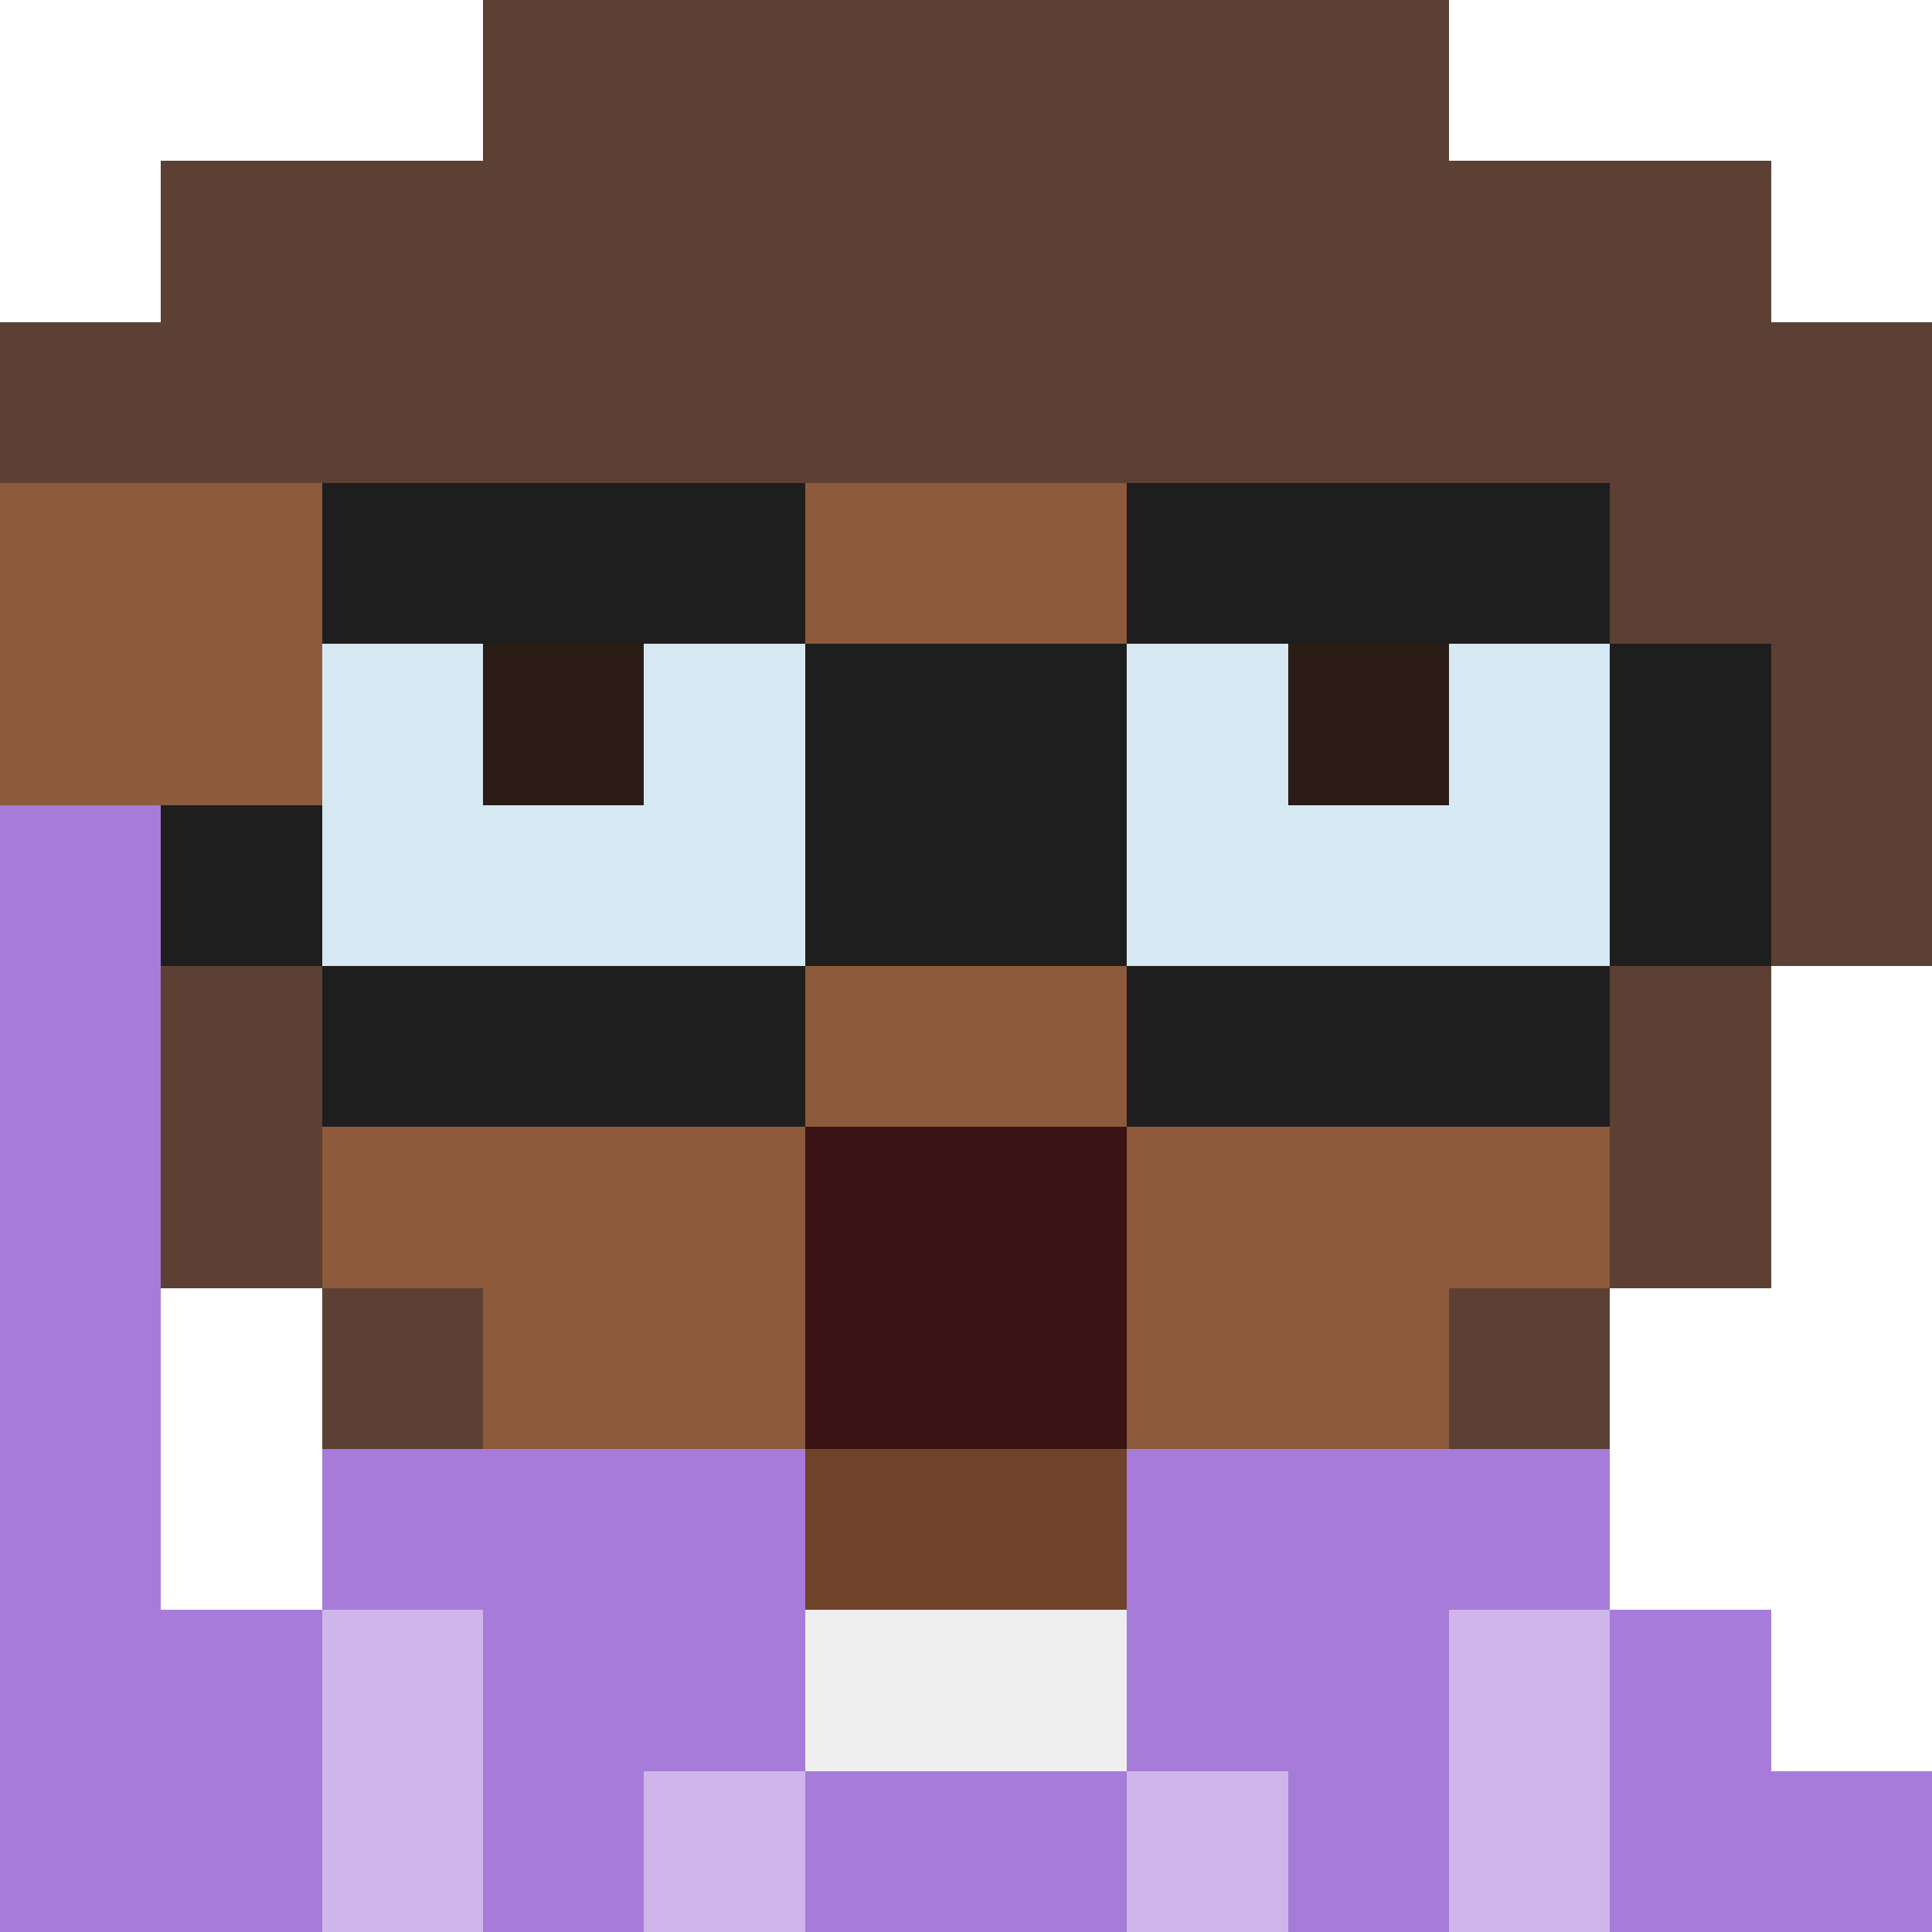
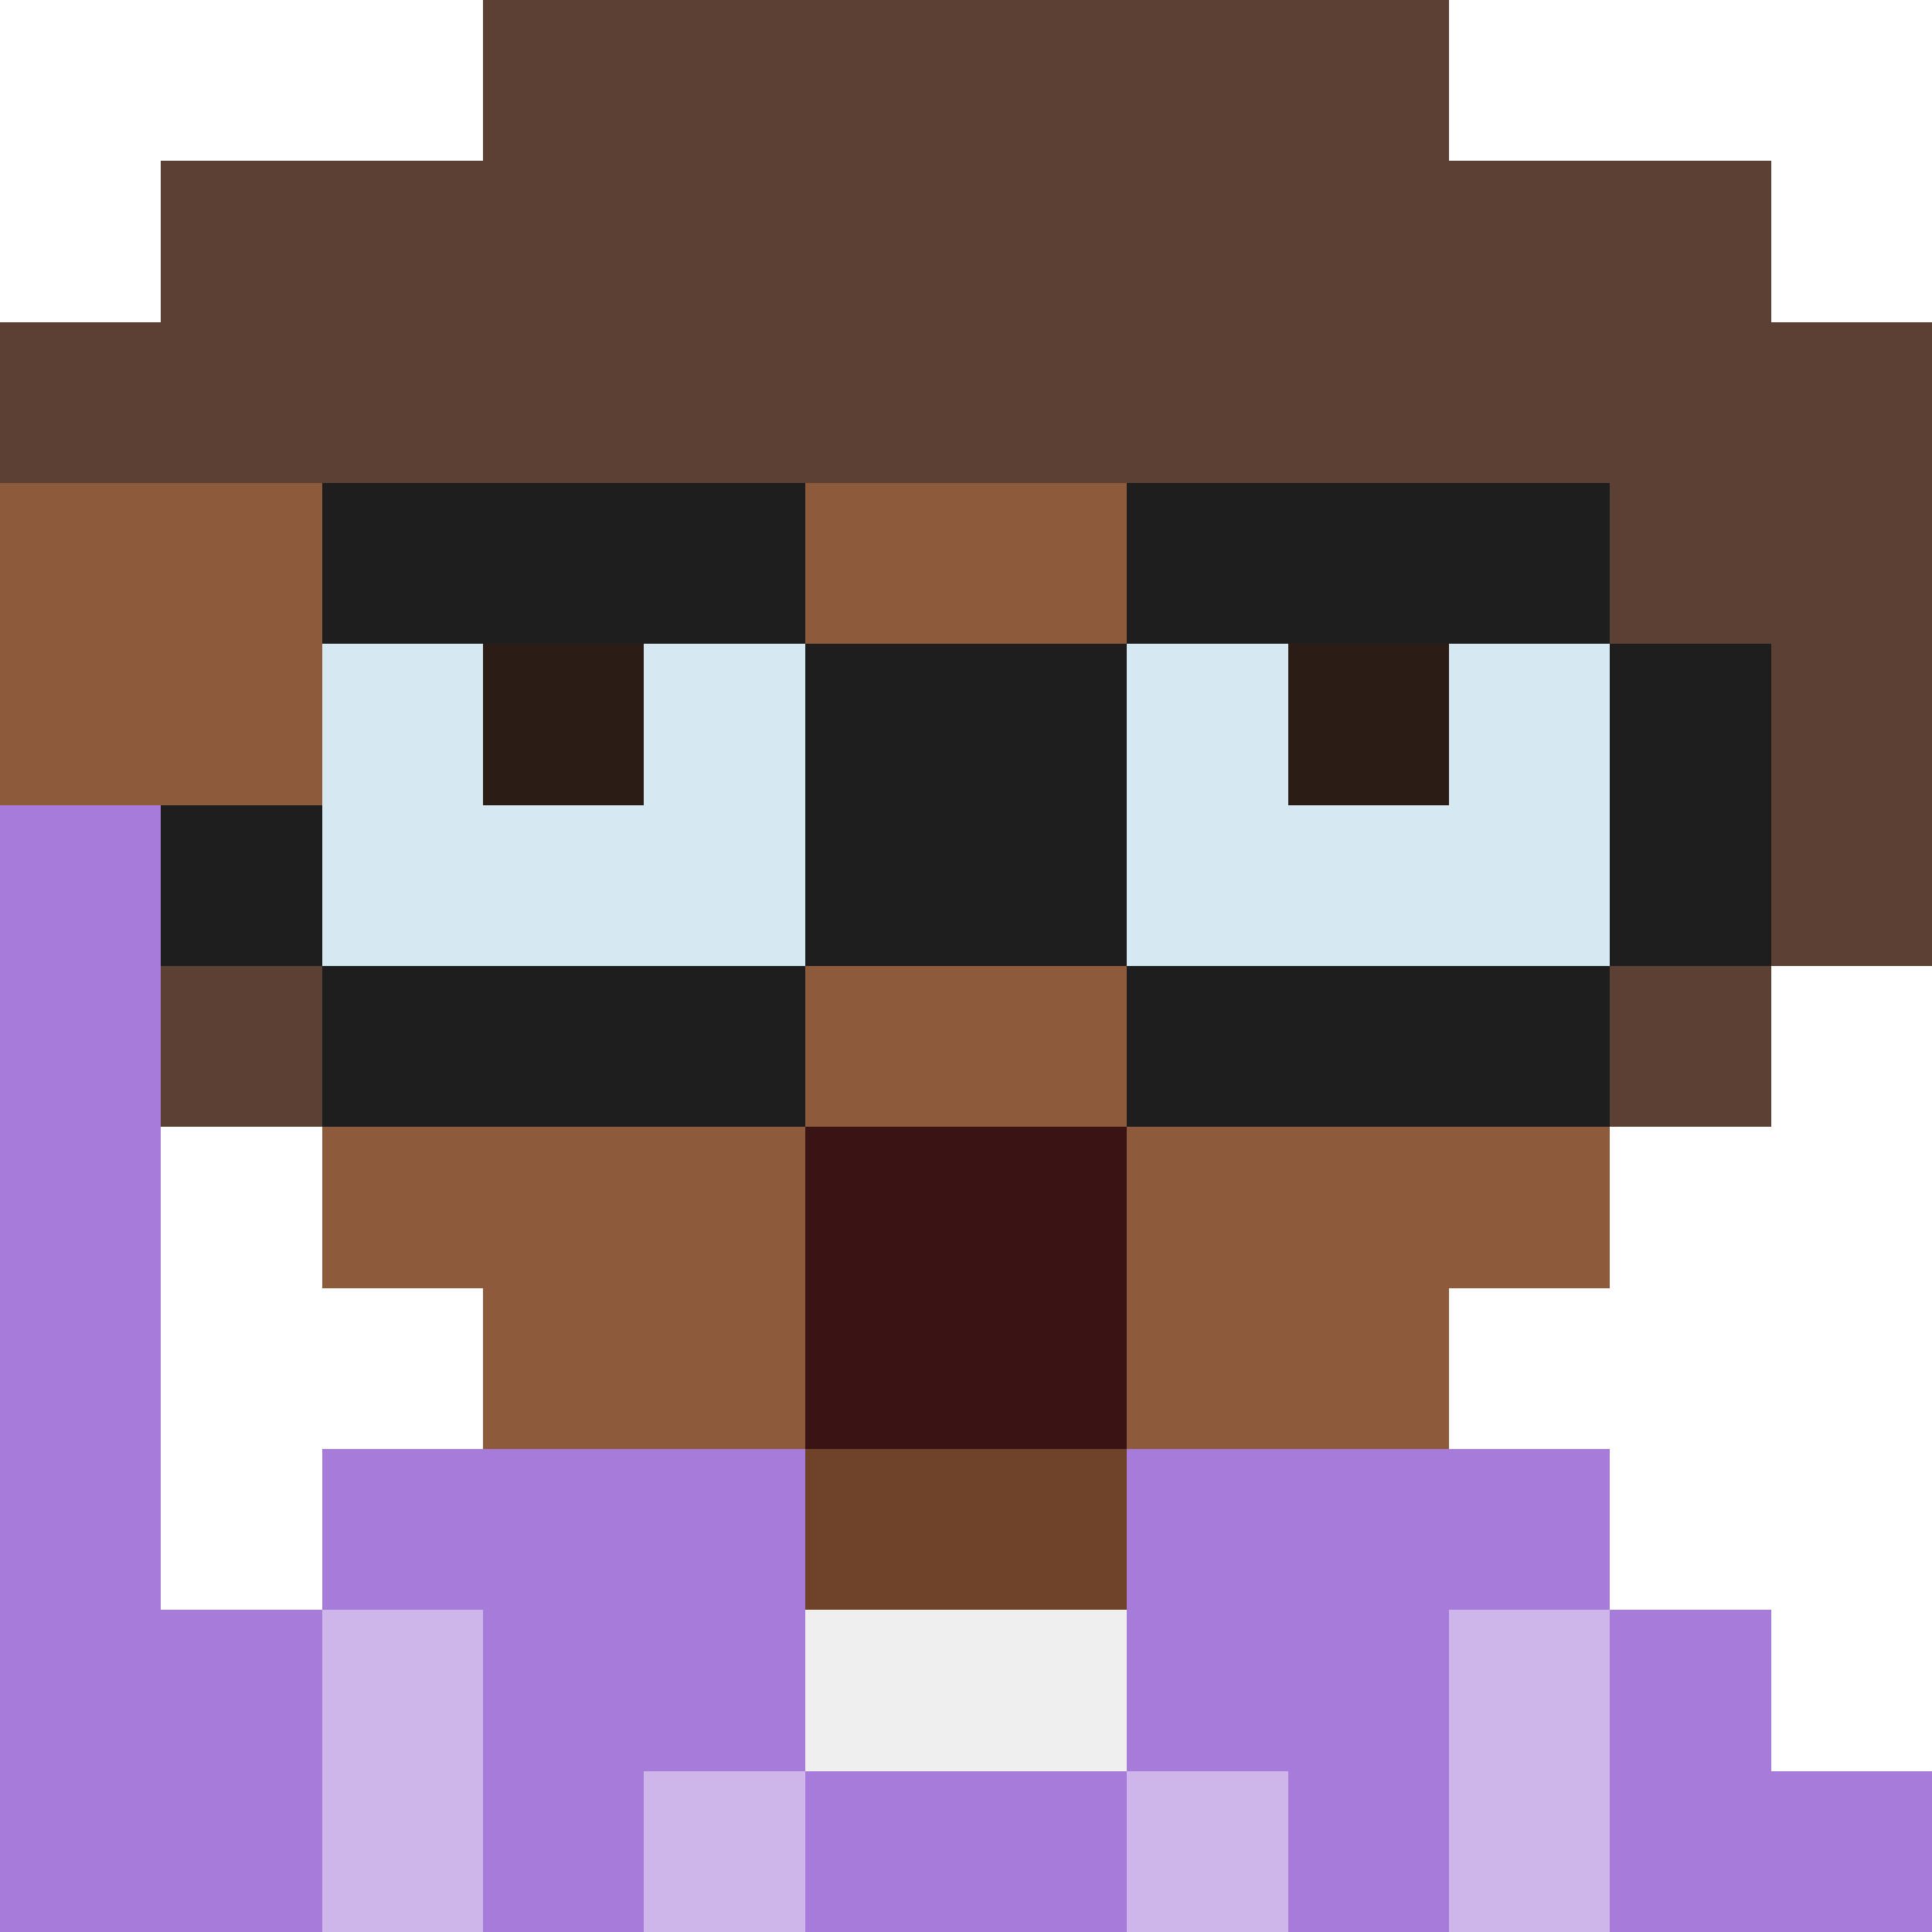
<svg xmlns="http://www.w3.org/2000/svg" viewBox="0 0 12 12" shape-rendering="crispEdges">
  <rect x="3" y="0" width="6" height="1" fill="#5C4033" />
  <rect x="1" y="1" width="10" height="1" fill="#5C4033" />
  <rect x="0" y="2" width="12" height="1" fill="#5C4033" />
  <rect x="0" y="3" width="2" height="1" fill="#8D5A3B" />
  <rect x="2" y="3" width="3" height="1" fill="#1E1E1E" />
  <rect x="5" y="3" width="2" height="1" fill="#8D5A3B" />
  <rect x="7" y="3" width="3" height="1" fill="#1E1E1E" />
  <rect x="10" y="3" width="2" height="1" fill="#5C4033" />
  <rect x="0" y="4" width="2" height="1" fill="#8D5A3B" />
  <rect x="2" y="4" width="1" height="1" fill="#D6E9F2" />
  <rect x="3" y="4" width="1" height="1" fill="#2B1D16" />
  <rect x="4" y="4" width="1" height="1" fill="#D6E9F2" />
  <rect x="5" y="4" width="2" height="1" fill="#1E1E1E" />
  <rect x="7" y="4" width="1" height="1" fill="#D6E9F2" />
  <rect x="8" y="4" width="1" height="1" fill="#2B1D16" />
  <rect x="9" y="4" width="1" height="1" fill="#D6E9F2" />
  <rect x="10" y="4" width="1" height="1" fill="#1E1E1E" />
  <rect x="11" y="4" width="1" height="1" fill="#5C4033" />
  <rect x="0" y="5" width="1" height="1" fill="#A77BD9" />
  <rect x="1" y="5" width="1" height="1" fill="#1E1E1E" />
  <rect x="2" y="5" width="3" height="1" fill="#D6E9F2" />
  <rect x="5" y="5" width="2" height="1" fill="#1E1E1E" />
  <rect x="7" y="5" width="3" height="1" fill="#D6E9F2" />
  <rect x="10" y="5" width="1" height="1" fill="#1E1E1E" />
  <rect x="11" y="5" width="1" height="1" fill="#5C4033" />
  <rect x="0" y="6" width="1" height="1" fill="#A77BD9" />
  <rect x="1" y="6" width="1" height="1" fill="#5C4033" />
  <rect x="2" y="6" width="3" height="1" fill="#1E1E1E" />
  <rect x="5" y="6" width="2" height="1" fill="#8D5A3B" />
  <rect x="7" y="6" width="3" height="1" fill="#1E1E1E" />
  <rect x="10" y="6" width="1" height="1" fill="#5C4033" />
  <rect x="0" y="7" width="1" height="1" fill="#A77BD9" />
-   <rect x="1" y="7" width="1" height="1" fill="#5C4033" />
  <rect x="2" y="7" width="3" height="1" fill="#8D5A3B" />
  <rect x="5" y="7" width="2" height="1" fill="#3A1414" />
  <rect x="7" y="7" width="3" height="1" fill="#8D5A3B" />
-   <rect x="10" y="7" width="1" height="1" fill="#5C4033" />
  <rect x="0" y="8" width="1" height="1" fill="#A77BD9" />
-   <rect x="2" y="8" width="1" height="1" fill="#5C4033" />
  <rect x="3" y="8" width="2" height="1" fill="#8D5A3B" />
  <rect x="5" y="8" width="2" height="1" fill="#3A1414" />
  <rect x="7" y="8" width="2" height="1" fill="#8D5A3B" />
-   <rect x="9" y="8" width="1" height="1" fill="#5C4033" />
  <rect x="0" y="9" width="1" height="1" fill="#A77BD9" />
  <rect x="2" y="9" width="3" height="1" fill="#A77BD9" />
  <rect x="5" y="9" width="2" height="1" fill="#6E4329" />
  <rect x="7" y="9" width="3" height="1" fill="#A77BD9" />
  <rect x="0" y="10" width="2" height="1" fill="#A77BD9" />
  <rect x="2" y="10" width="1" height="1" fill="#CFB6EA" />
  <rect x="3" y="10" width="2" height="1" fill="#A77BD9" />
  <rect x="5" y="10" width="2" height="1" fill="#EFEFEF" />
  <rect x="7" y="10" width="2" height="1" fill="#A77BD9" />
  <rect x="9" y="10" width="1" height="1" fill="#CFB6EA" />
  <rect x="10" y="10" width="1" height="1" fill="#A77BD9" />
  <rect x="0" y="11" width="2" height="1" fill="#A77BD9" />
  <rect x="2" y="11" width="1" height="1" fill="#CFB6EA" />
  <rect x="3" y="11" width="1" height="1" fill="#A77BD9" />
  <rect x="4" y="11" width="1" height="1" fill="#CFB6EA" />
  <rect x="5" y="11" width="2" height="1" fill="#A77BD9" />
  <rect x="7" y="11" width="1" height="1" fill="#CFB6EA" />
  <rect x="8" y="11" width="1" height="1" fill="#A77BD9" />
  <rect x="9" y="11" width="1" height="1" fill="#CFB6EA" />
  <rect x="10" y="11" width="2" height="1" fill="#A77BD9" />
</svg>
